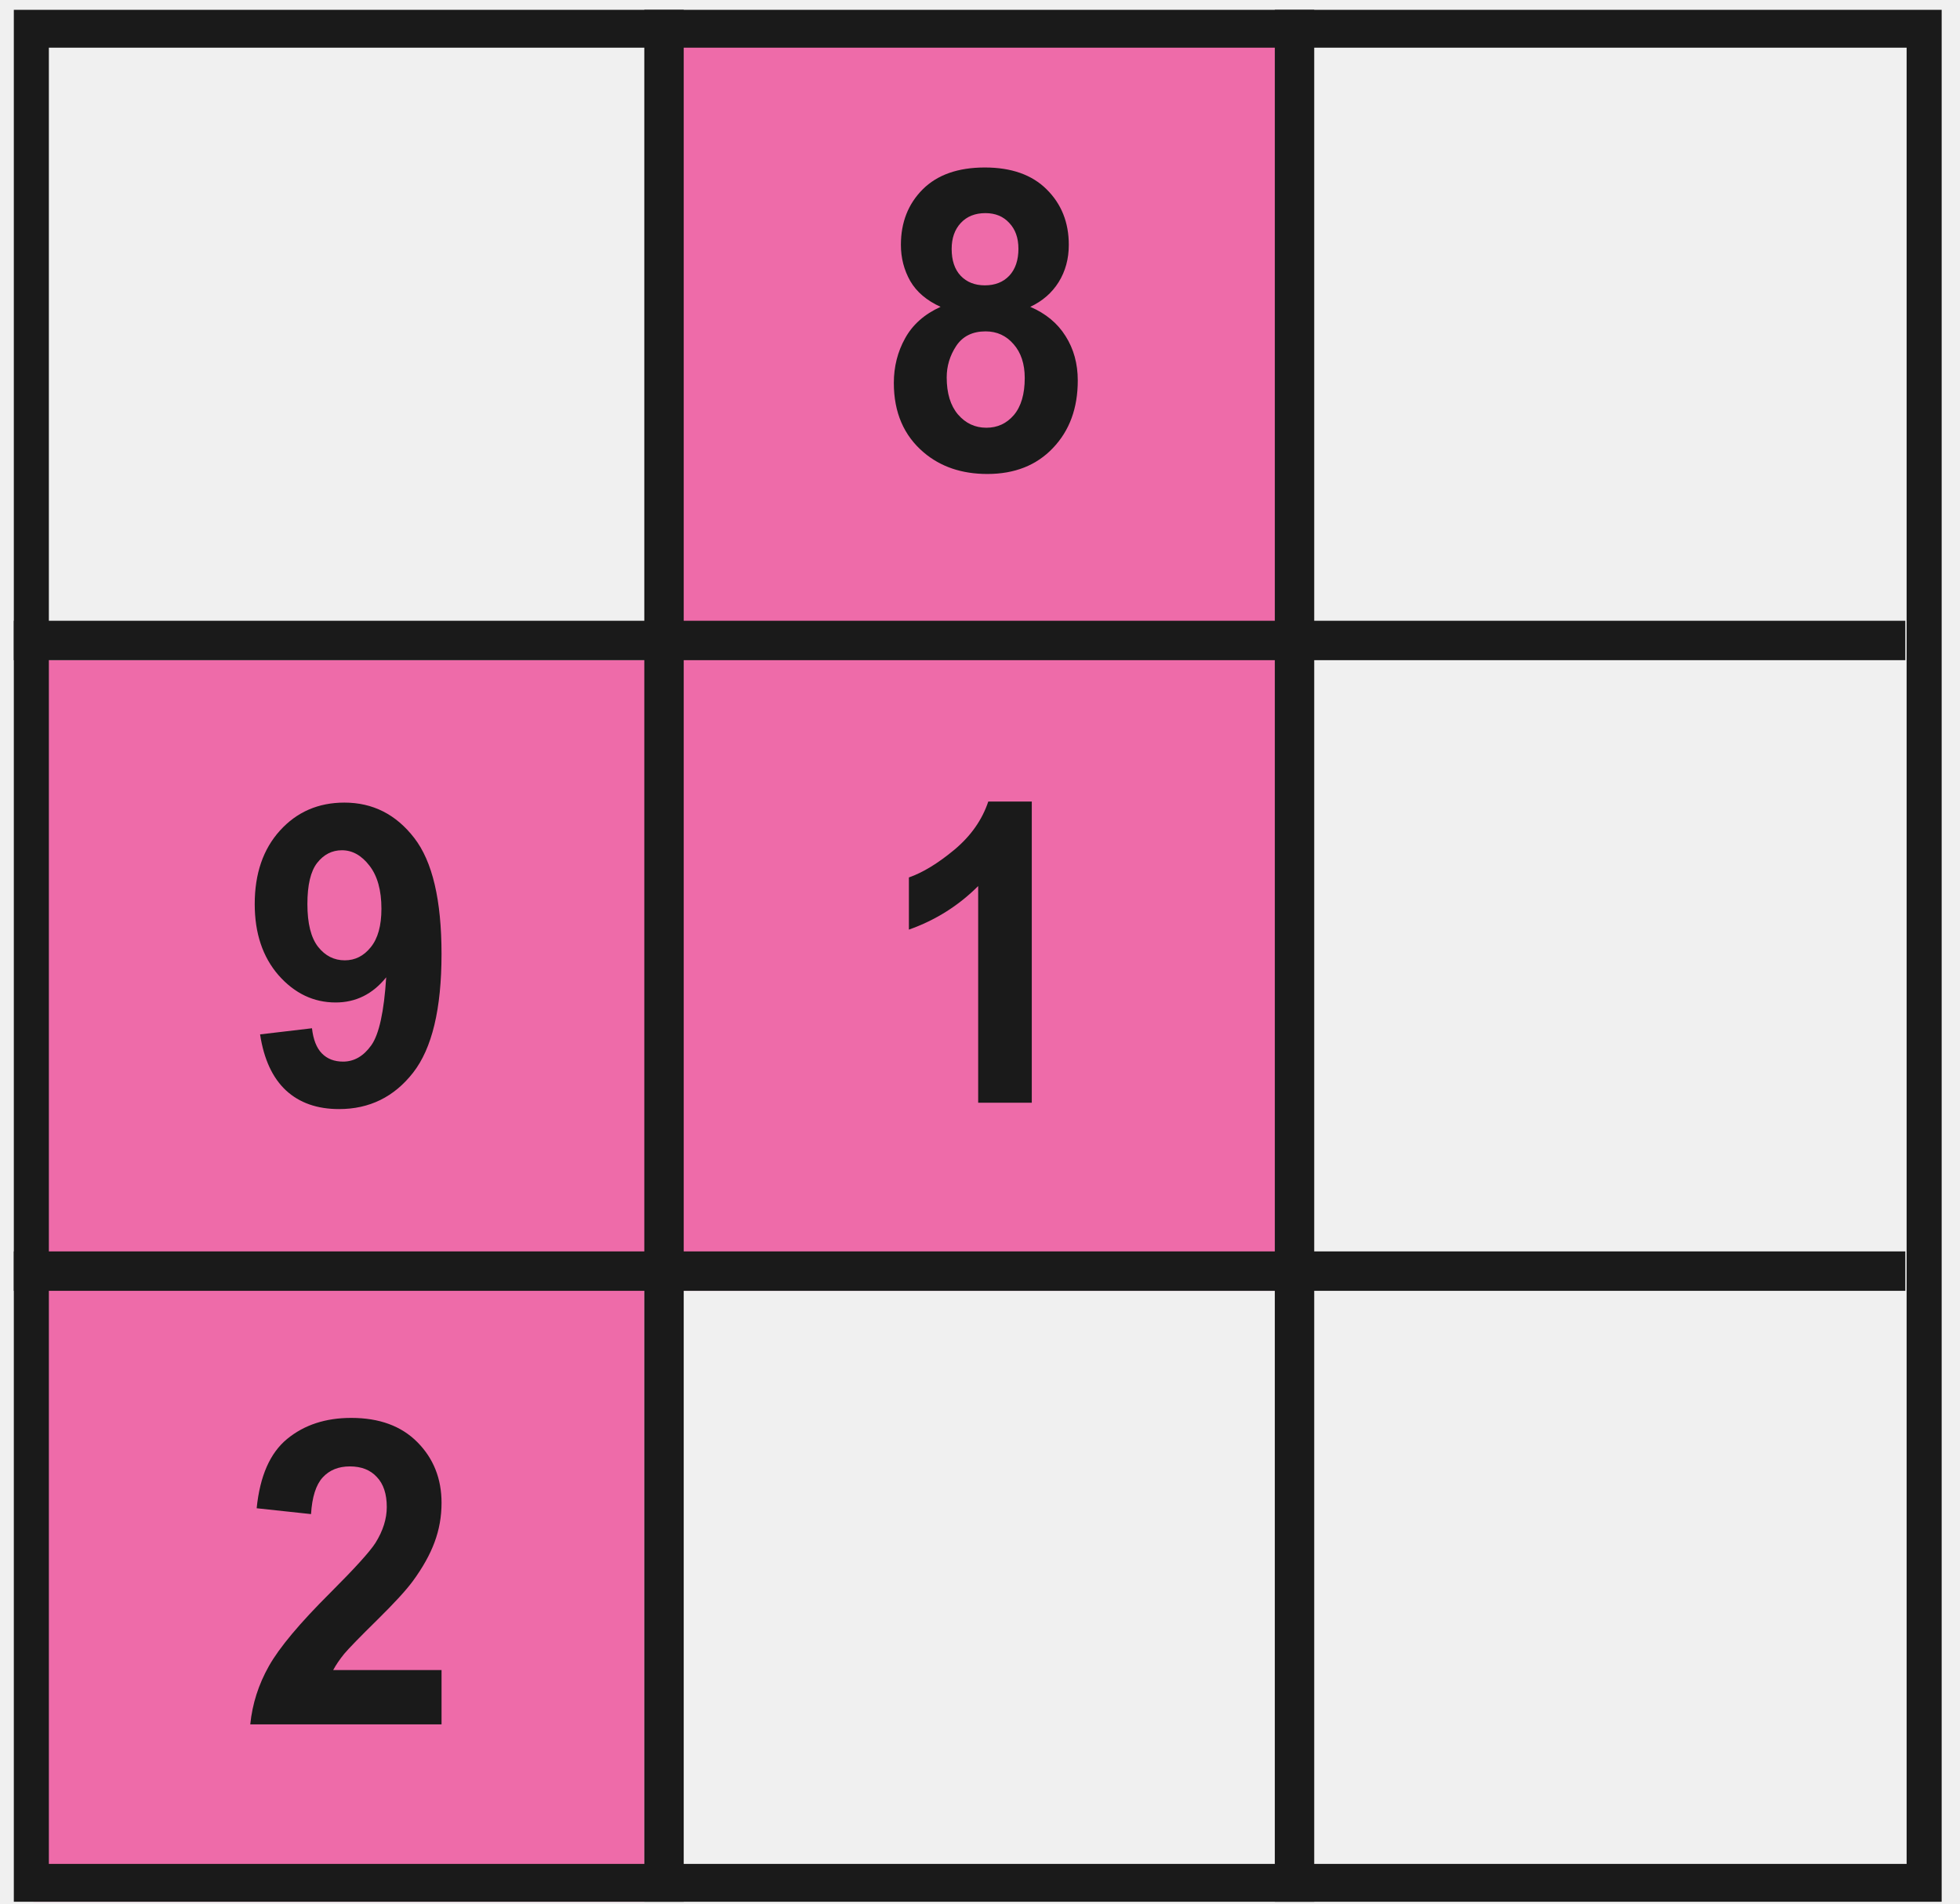
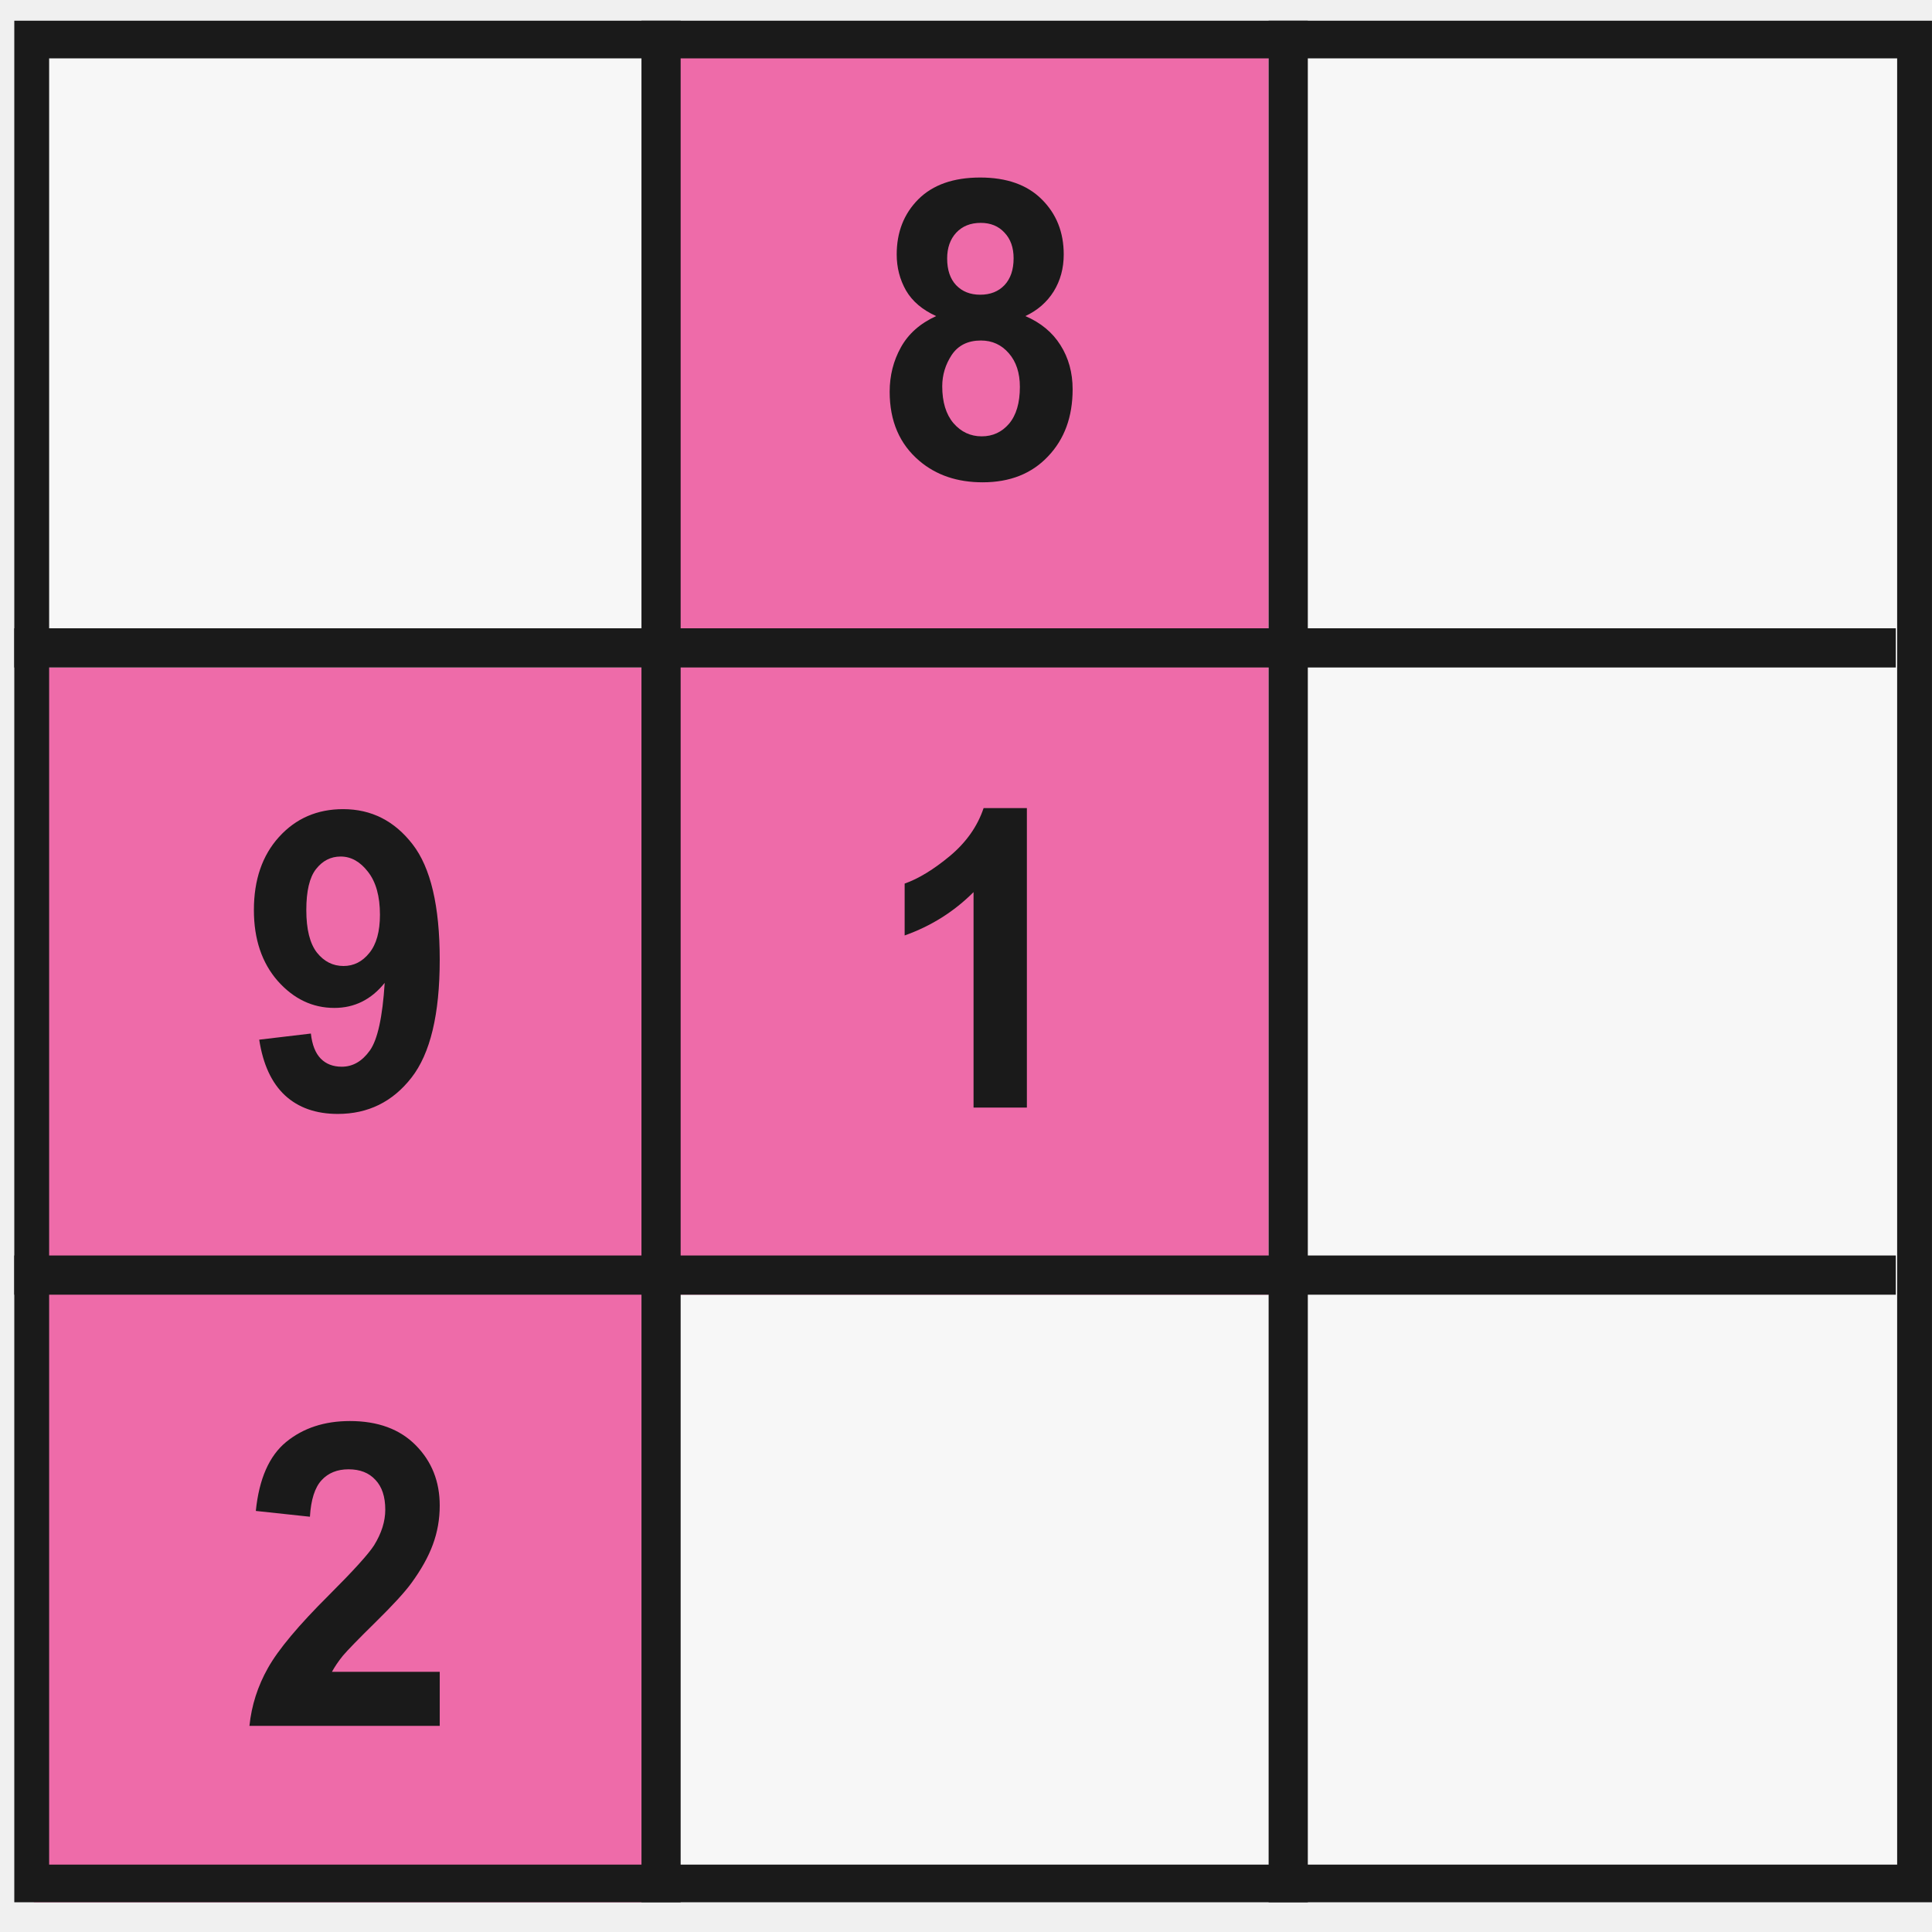
- <svg xmlns="http://www.w3.org/2000/svg" width="104" height="101" viewBox="0 0 104 101" fill="none">
-   <g clip-path="url(#clip0_7254_625)">
-     <path d="M1.779 35.022H67.643V68.477H1.779V35.022Z" fill="#EE6BA9" />
-     <path d="M1.779 67.431H34.188V100.886H1.779V67.431Z" fill="#EE6BA9" />
-     <path d="M35.234 1.567H67.643V35.022H35.234V1.567Z" fill="#EE6BA9" />
-     <path fill-rule="evenodd" clip-rule="evenodd" d="M34.188 100.886L34.188 0.522L36.279 0.522L36.279 100.886L34.188 100.886Z" fill="#1A1A1A" />
-     <path fill-rule="evenodd" clip-rule="evenodd" d="M101.098 68.477H0.733V66.386H101.098L101.098 68.477Z" fill="#1A1A1A" />
-     <path fill-rule="evenodd" clip-rule="evenodd" d="M67.643 100.886V0.522L69.734 0.522L69.734 100.886L67.643 100.886Z" fill="#1A1A1A" />
-     <path fill-rule="evenodd" clip-rule="evenodd" d="M101.098 35.022H0.733V32.931H101.098L101.098 35.022Z" fill="#1A1A1A" />
-     <path fill-rule="evenodd" clip-rule="evenodd" d="M101.168 2.529H2.593V98.879H101.168V2.529ZM0.733 0.522V100.886H103.028V0.522H0.733Z" fill="#1A1A1A" />
-     <path d="M54.748 58.497H51.903V47.004C50.863 48.045 49.638 48.816 48.227 49.315V46.548C48.97 46.287 49.776 45.795 50.647 45.072C51.518 44.341 52.115 43.491 52.439 42.521H54.748V58.497Z" fill="#1A1A1A" />
-     <path d="M49.908 16.277C49.173 15.944 48.636 15.488 48.299 14.909C47.968 14.323 47.803 13.683 47.803 12.988C47.803 11.801 48.187 10.821 48.957 10.047C49.733 9.273 50.833 8.885 52.258 8.885C53.668 8.885 54.762 9.273 55.538 10.047C56.321 10.821 56.712 11.801 56.712 12.988C56.712 13.726 56.534 14.384 56.176 14.963C55.818 15.535 55.315 15.973 54.667 16.277C55.491 16.631 56.115 17.148 56.54 17.829C56.972 18.509 57.188 19.294 57.188 20.184C57.188 21.653 56.75 22.847 55.872 23.765C55.001 24.684 53.84 25.144 52.389 25.144C51.039 25.144 49.915 24.764 49.017 24.004C47.958 23.107 47.428 21.877 47.428 20.314C47.428 19.453 47.627 18.664 48.025 17.948C48.423 17.224 49.051 16.667 49.908 16.277ZM50.496 13.205C50.496 13.813 50.654 14.287 50.972 14.627C51.296 14.967 51.724 15.137 52.258 15.137C52.797 15.137 53.23 14.967 53.553 14.627C53.877 14.28 54.039 13.802 54.039 13.194C54.039 12.623 53.877 12.167 53.553 11.827C53.236 11.479 52.814 11.306 52.288 11.306C51.741 11.306 51.306 11.479 50.982 11.827C50.658 12.174 50.496 12.633 50.496 13.205ZM50.233 20.021C50.233 20.86 50.432 21.515 50.83 21.985C51.235 22.456 51.738 22.691 52.339 22.691C52.926 22.691 53.412 22.467 53.797 22.018C54.181 21.562 54.374 20.907 54.374 20.054C54.374 19.308 54.178 18.711 53.786 18.263C53.395 17.807 52.899 17.579 52.298 17.579C51.603 17.579 51.083 17.836 50.739 18.35C50.401 18.863 50.233 19.421 50.233 20.021Z" fill="#1A1A1A" />
-     <path d="M13.8 54.873L16.554 54.548C16.621 55.148 16.797 55.593 17.08 55.883C17.364 56.172 17.738 56.317 18.204 56.317C18.791 56.317 19.291 56.028 19.703 55.449C20.114 54.87 20.378 53.669 20.492 51.845C19.777 52.735 18.882 53.18 17.809 53.18C16.641 53.18 15.632 52.699 14.782 51.737C13.938 50.767 13.516 49.508 13.516 47.96C13.516 46.346 13.962 45.047 14.853 44.063C15.75 43.072 16.891 42.577 18.275 42.577C19.78 42.577 21.015 43.202 21.981 44.454C22.946 45.699 23.428 47.75 23.428 50.608C23.428 53.517 22.926 55.615 21.92 56.903C20.914 58.191 19.605 58.835 17.991 58.835C16.83 58.835 15.892 58.506 15.177 57.847C14.461 57.182 14.002 56.19 13.8 54.873ZM20.239 48.209C20.239 47.225 20.026 46.462 19.601 45.919C19.183 45.377 18.697 45.105 18.143 45.105C17.617 45.105 17.178 45.33 16.827 45.778C16.483 46.22 16.311 46.947 16.311 47.96C16.311 48.987 16.5 49.743 16.878 50.228C17.256 50.706 17.728 50.944 18.295 50.944C18.842 50.944 19.301 50.713 19.672 50.25C20.05 49.787 20.239 49.107 20.239 48.209Z" fill="#1A1A1A" />
-     <path d="M23.429 88.594V91.477H13.279C13.389 90.387 13.719 89.356 14.268 88.384C14.818 87.405 15.903 86.109 17.524 84.496C18.829 83.192 19.63 82.309 19.925 81.845C20.324 81.204 20.523 80.571 20.523 79.945C20.523 79.253 20.348 78.723 19.997 78.355C19.654 77.979 19.177 77.791 18.565 77.791C17.96 77.791 17.48 77.986 17.122 78.377C16.765 78.767 16.559 79.415 16.504 80.321L13.619 80.011C13.791 78.303 14.33 77.077 15.237 76.333C16.143 75.589 17.277 75.218 18.637 75.218C20.128 75.218 21.299 75.648 22.151 76.51C23.003 77.371 23.429 78.443 23.429 79.724C23.429 80.453 23.305 81.149 23.058 81.812C22.817 82.467 22.433 83.156 21.904 83.877C21.553 84.356 20.921 85.044 20.008 85.943C19.094 86.841 18.514 87.438 18.266 87.732C18.026 88.027 17.83 88.314 17.679 88.594H23.429Z" fill="#1A1A1A" />
+ <svg xmlns="http://www.w3.org/2000/svg" width="53" height="53" viewBox="0 0 53 53" fill="none">
+   <g clip-path="url(#clip0_7233_2129)">
+     <rect opacity="0.5" x="1" y="1" width="52" height="51" fill="#FEFEFE" />
+     <path d="M0.929 18.311H34.802V35.517H0.929V18.311Z" fill="#EE6BA9" />
+     <path d="M0.929 34.979H17.597V52.184H0.929V34.979Z" fill="#EE6BA9" />
+     <path d="M18.134 1.106H34.802V18.311H18.134V1.106Z" fill="#EE6BA9" />
+     <path fill-rule="evenodd" clip-rule="evenodd" d="M17.597 52.184L17.597 0.568L18.672 0.568L18.672 52.184L17.597 52.184Z" fill="#1A1A1A" />
+     <path fill-rule="evenodd" clip-rule="evenodd" d="M52.007 35.517H0.391L0.391 34.441H52.007L52.007 35.517Z" fill="#1A1A1A" />
+     <path fill-rule="evenodd" clip-rule="evenodd" d="M34.802 52.184V0.568L35.877 0.568L35.877 52.184L34.802 52.184Z" fill="#1A1A1A" />
+     <path fill-rule="evenodd" clip-rule="evenodd" d="M52.007 18.311H0.391L0.391 17.236H52.007L52.007 18.311Z" fill="#1A1A1A" />
+     <path fill-rule="evenodd" clip-rule="evenodd" d="M52.044 1.601H1.348V51.152H52.044V1.601ZM0.392 0.568V52.184H53V0.568H0.392Z" fill="#1A1A1A" />
+     <path d="M28.17 30.384H26.707V24.473C26.172 25.009 25.542 25.405 24.817 25.662V24.239C25.199 24.105 25.613 23.852 26.061 23.48C26.509 23.104 26.816 22.667 26.983 22.168H28.17V30.384Z" fill="#1A1A1A" />
+     <path d="M25.681 8.671C25.303 8.5 25.027 8.265 24.854 7.968C24.683 7.666 24.599 7.337 24.599 6.98C24.599 6.369 24.796 5.865 25.192 5.467C25.591 5.069 26.157 4.87 26.89 4.87C27.615 4.87 28.177 5.069 28.577 5.467C28.979 5.865 29.181 6.369 29.181 6.98C29.181 7.359 29.089 7.698 28.905 7.995C28.721 8.289 28.462 8.515 28.129 8.671C28.552 8.853 28.873 9.119 29.092 9.469C29.314 9.819 29.425 10.223 29.425 10.68C29.425 11.436 29.2 12.05 28.748 12.522C28.301 12.995 27.704 13.231 26.957 13.231C26.263 13.231 25.685 13.036 25.223 12.645C24.678 12.184 24.406 11.551 24.406 10.747C24.406 10.304 24.508 9.899 24.713 9.53C24.918 9.158 25.241 8.872 25.681 8.671ZM25.983 7.091C25.983 7.404 26.065 7.648 26.228 7.822C26.395 7.997 26.615 8.085 26.89 8.085C27.167 8.085 27.39 7.997 27.556 7.822C27.723 7.644 27.806 7.398 27.806 7.086C27.806 6.792 27.723 6.557 27.556 6.382C27.393 6.204 27.176 6.114 26.905 6.114C26.624 6.114 26.4 6.204 26.233 6.382C26.067 6.561 25.983 6.797 25.983 7.091ZM25.848 10.597C25.848 11.028 25.951 11.365 26.155 11.607C26.364 11.849 26.622 11.97 26.931 11.97C27.233 11.97 27.483 11.854 27.681 11.624C27.879 11.389 27.978 11.052 27.978 10.613C27.978 10.23 27.877 9.923 27.676 9.692C27.474 9.458 27.219 9.341 26.91 9.341C26.553 9.341 26.286 9.473 26.108 9.737C25.935 10.001 25.848 10.288 25.848 10.597Z" fill="#1A1A1A" />
+     <path d="M7.111 28.521L8.528 28.353C8.562 28.662 8.653 28.891 8.798 29.04C8.944 29.189 9.137 29.263 9.376 29.263C9.678 29.263 9.935 29.114 10.147 28.817C10.359 28.519 10.494 27.901 10.553 26.963C10.185 27.421 9.725 27.65 9.173 27.65C8.573 27.65 8.054 27.402 7.616 26.907C7.182 26.409 6.965 25.761 6.965 24.965C6.965 24.135 7.195 23.467 7.653 22.961C8.115 22.451 8.701 22.197 9.413 22.197C10.187 22.197 10.822 22.518 11.319 23.162C11.815 23.802 12.063 24.857 12.063 26.327C12.063 27.823 11.805 28.902 11.287 29.564C10.77 30.227 10.097 30.558 9.267 30.558C8.67 30.558 8.187 30.389 7.819 30.05C7.451 29.708 7.215 29.198 7.111 28.521ZM10.423 25.093C10.423 24.587 10.314 24.195 10.095 23.916C9.88 23.637 9.63 23.497 9.345 23.497C9.074 23.497 8.849 23.612 8.668 23.843C8.491 24.07 8.403 24.444 8.403 24.965C8.403 25.494 8.5 25.882 8.694 26.132C8.889 26.377 9.132 26.5 9.423 26.5C9.704 26.5 9.94 26.381 10.131 26.143C10.326 25.905 10.423 25.555 10.423 25.093Z" fill="#1A1A1A" />
+     <path d="M12.063 45.863V47.345H6.843C6.9 46.785 7.07 46.255 7.352 45.755C7.635 45.251 8.193 44.584 9.027 43.755C9.698 43.085 10.11 42.63 10.262 42.392C10.466 42.062 10.569 41.736 10.569 41.415C10.569 41.059 10.479 40.786 10.299 40.597C10.122 40.403 9.876 40.307 9.562 40.307C9.251 40.307 9.004 40.407 8.82 40.608C8.636 40.809 8.53 41.142 8.502 41.608L7.018 41.449C7.107 40.57 7.384 39.94 7.85 39.557C8.317 39.175 8.9 38.983 9.599 38.983C10.366 38.983 10.968 39.205 11.406 39.648C11.844 40.091 12.063 40.642 12.063 41.301C12.063 41.676 12 42.034 11.873 42.375C11.749 42.712 11.551 43.066 11.279 43.437C11.099 43.683 10.774 44.037 10.304 44.499C9.834 44.961 9.536 45.268 9.408 45.419C9.285 45.571 9.184 45.719 9.106 45.863H12.063Z" fill="#1A1A1A" />
  </g>
  <defs>
-     <clipPath id="clip0_7254_625">
-       <rect width="102.294" height="100.364" fill="white" transform="translate(0.733398 0.521698)" />
+     <clipPath id="clip0_7233_2129">
+       <rect width="52.608" height="51.616" fill="white" transform="translate(0.391479 0.568298)" />
    </clipPath>
  </defs>
</svg>
